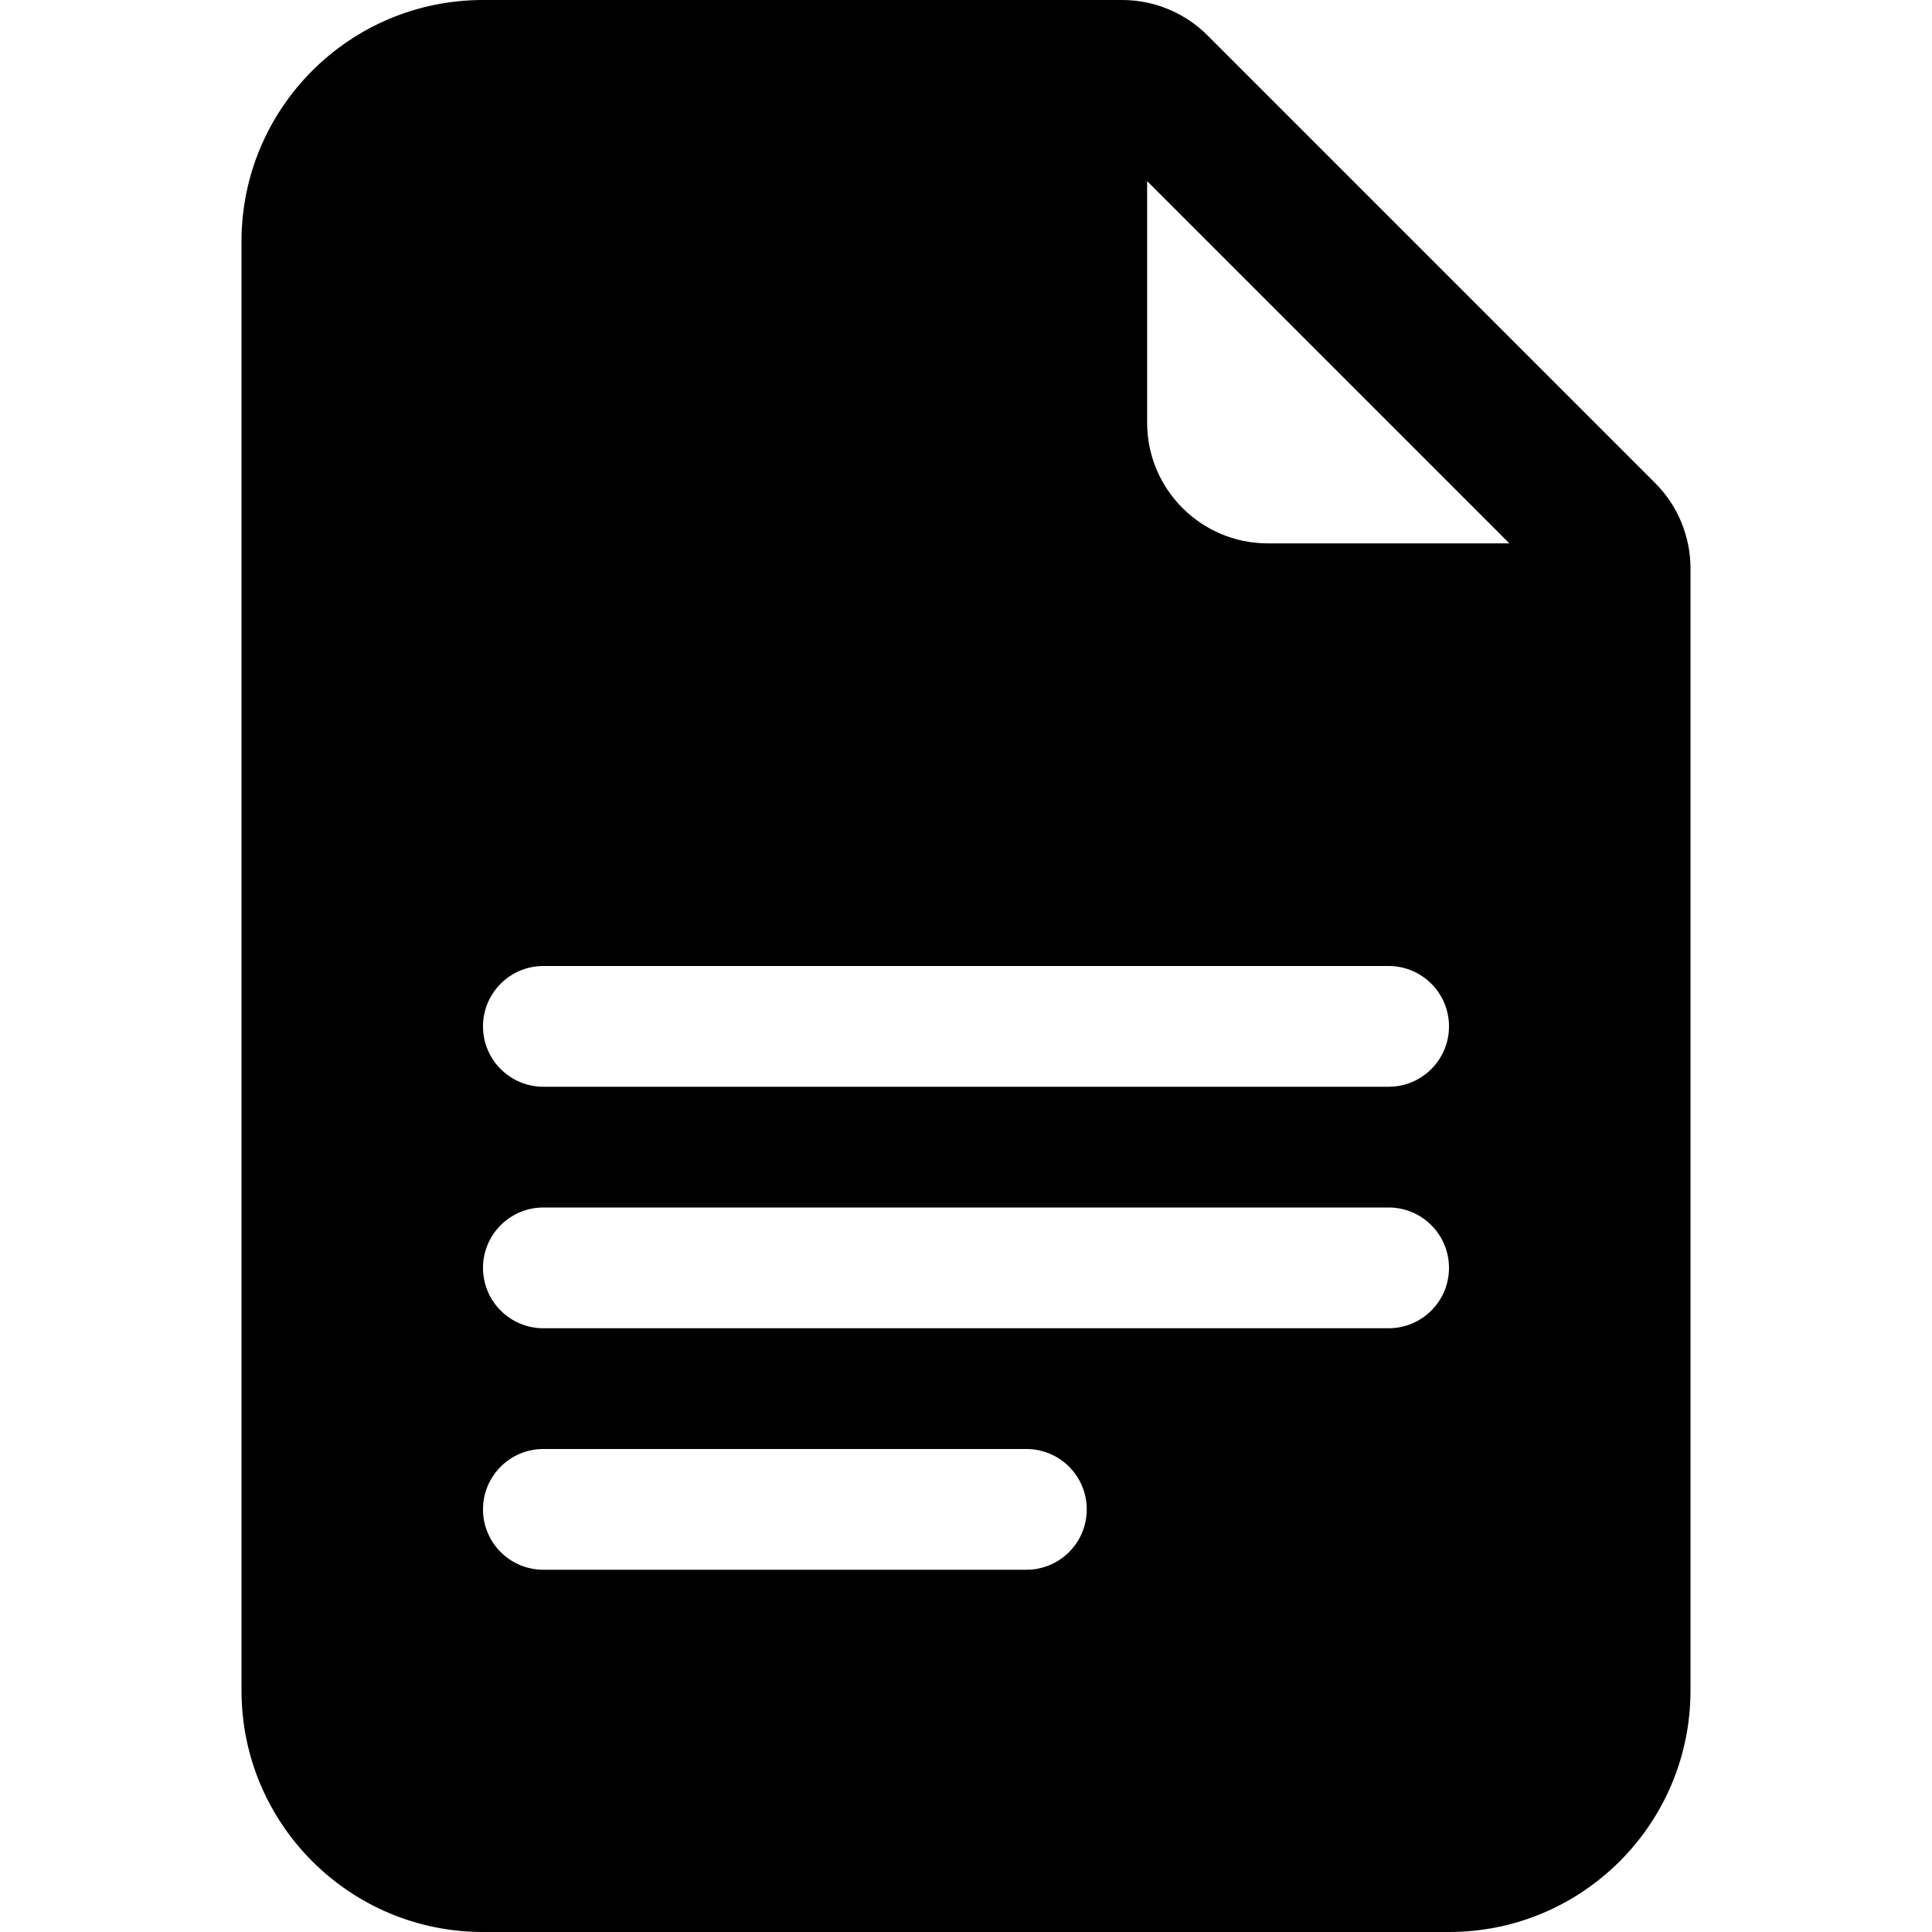
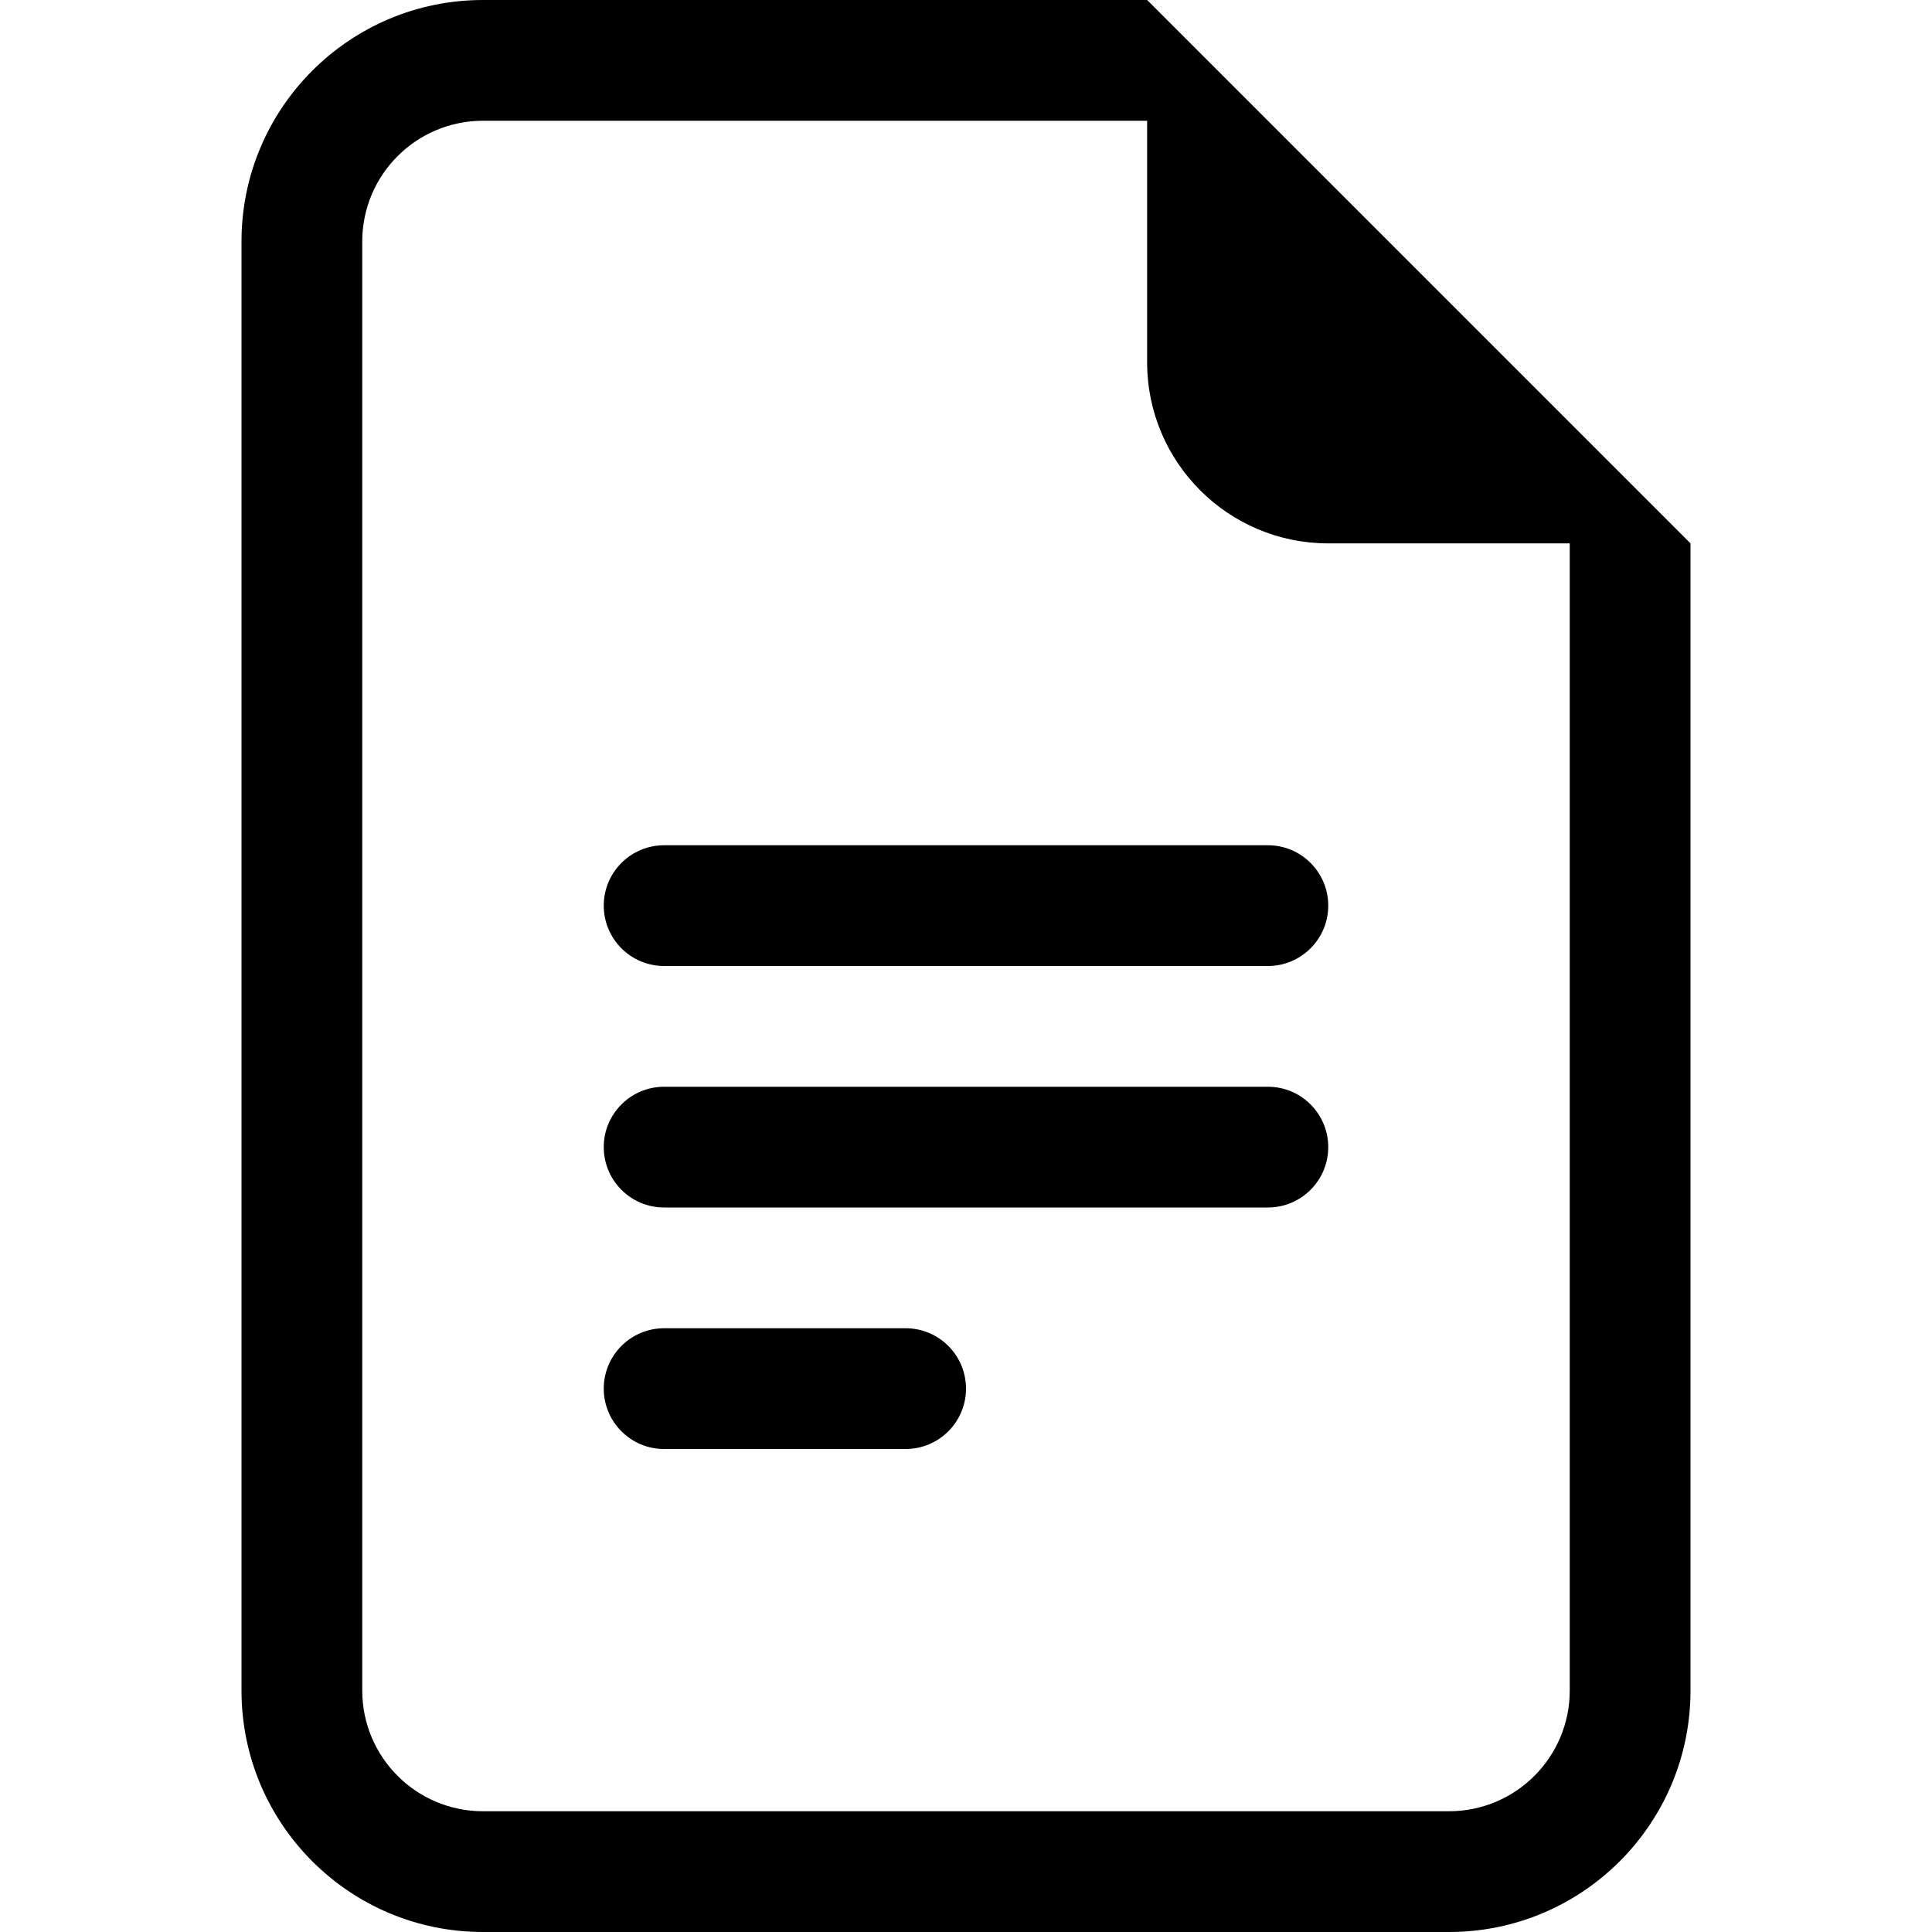
- <svg xmlns="http://www.w3.org/2000/svg" width="16" height="16" fill="currentColor" class="bi bi-file-earmark-text-fill" viewBox="0 0 16 16">
-   <path d="M9.293 0H4a2 2 0 0 0-2 2v12a2 2 0 0 0 2 2h8a2 2 0 0 0 2-2V4.707A1 1 0 0 0 13.707 4L10 .293A1 1 0 0 0 9.293 0M9.5 3.5v-2l3 3h-2a1 1 0 0 1-1-1M4.5 9a.5.5 0 0 1 0-1h7a.5.5 0 0 1 0 1zM4 10.5a.5.5 0 0 1 .5-.5h7a.5.5 0 0 1 0 1h-7a.5.5 0 0 1-.5-.5m.5 2.5a.5.5 0 0 1 0-1h4a.5.5 0 0 1 0 1z" />
+ <svg xmlns="http://www.w3.org/2000/svg" width="16" height="16" fill="currentColor" class="bi bi-file-earmark-text" viewBox="0 0 16 16">
+   <path d="M5.5 7a.5.5 0 0 0 0 1h5a.5.5 0 0 0 0-1zM5 9.5a.5.5 0 0 1 .5-.5h5a.5.5 0 0 1 0 1h-5a.5.5 0 0 1-.5-.5m0 2a.5.5 0 0 1 .5-.5h2a.5.5 0 0 1 0 1h-2a.5.5 0 0 1-.5-.5" />
+   <path d="M9.5 0H4a2 2 0 0 0-2 2v12a2 2 0 0 0 2 2h8a2 2 0 0 0 2-2V4.5zm0 1v2A1.5 1.5 0 0 0 11 4.5h2V14a1 1 0 0 1-1 1H4a1 1 0 0 1-1-1V2a1 1 0 0 1 1-1z" />
</svg>
